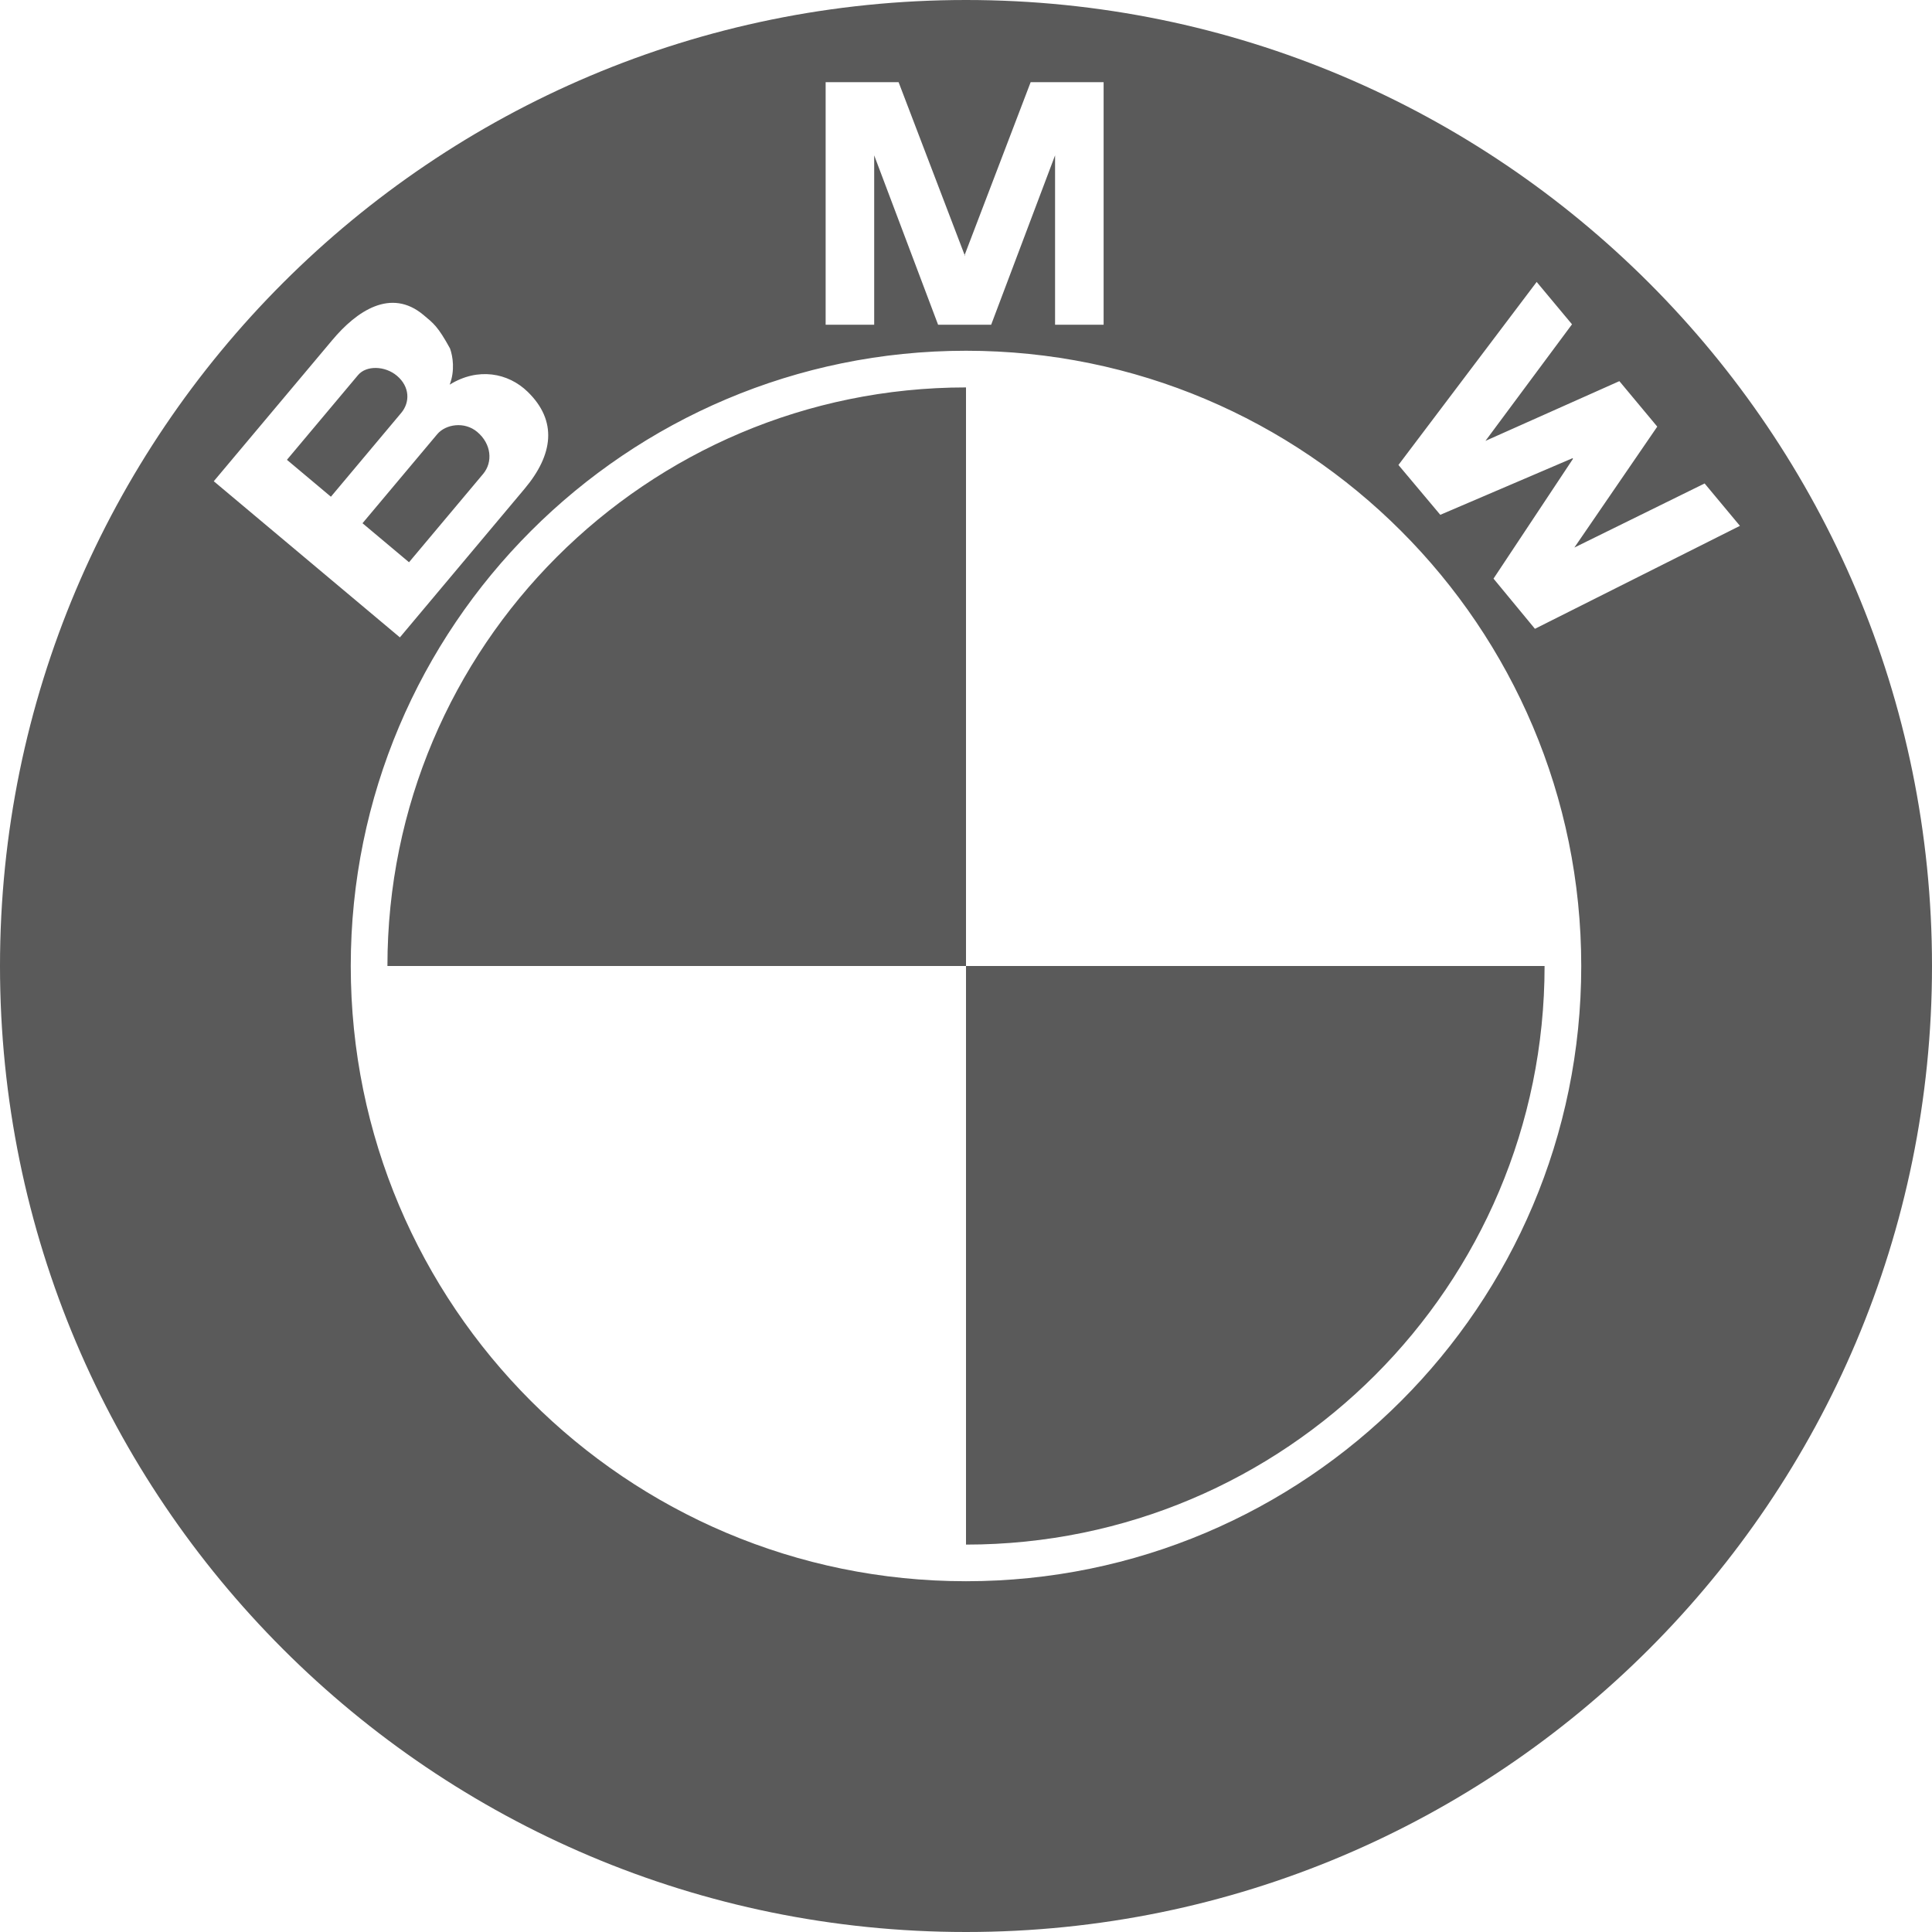
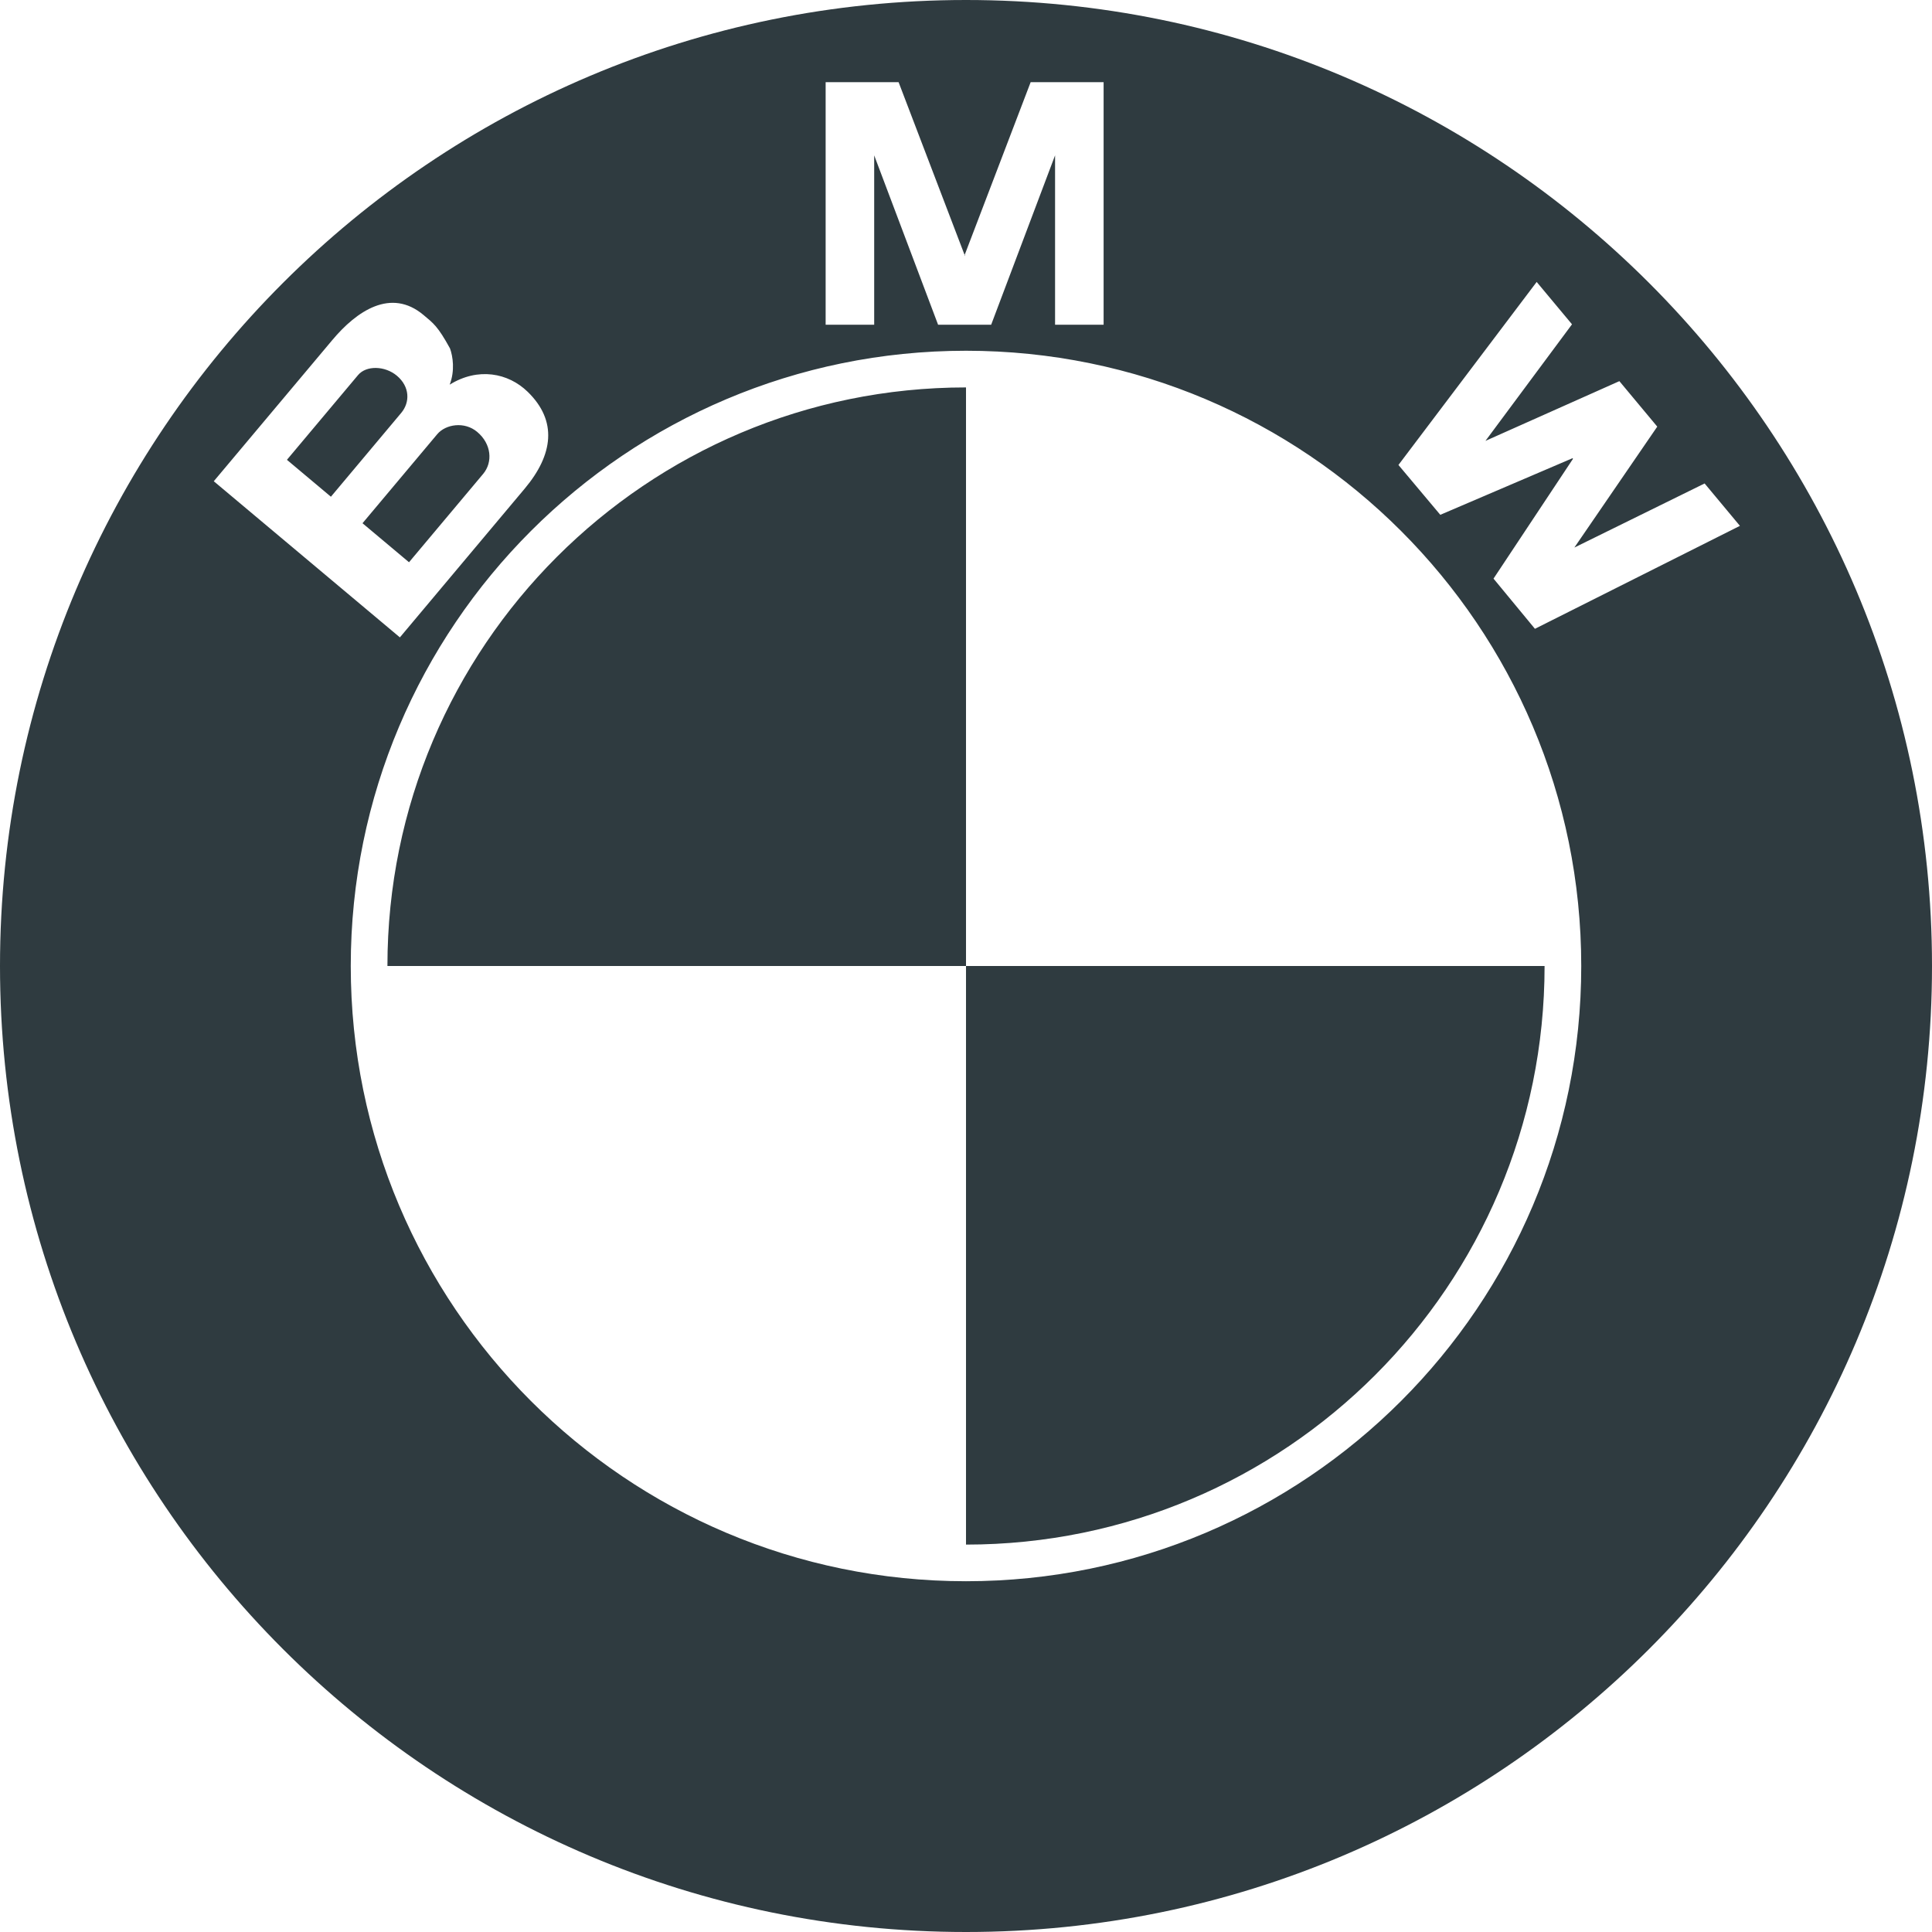
<svg xmlns="http://www.w3.org/2000/svg" width="355" height="355" viewBox="0 0 355 355">
-   <path fill="#5A5A5A" d="M267.501,849 C365.535,849 445,928.468 445,1026.5 C445,1124.531 365.534,1204 267.501,1204 C169.474,1204 90,1124.531 90,1026.5 C90,928.468 169.474,849 267.501,849 Z M380.55,1026.5 C380.55,964.063 329.936,913.449 267.501,913.449 C205.065,913.449 154.451,964.063 154.451,1026.5 C154.451,1088.935 205.065,1139.547 267.501,1139.547 C329.936,1139.547 380.55,1088.934 380.55,1026.5 Z M161.189,1026.501 C161.189,967.784 208.783,920.188 267.501,920.188 L267.501,1026.501 L161.189,1026.501 Z M267.501,1026.501 L373.812,1026.501 C373.812,1085.212 326.217,1132.816 267.501,1132.816 L267.501,1026.501 Z M272.123,908.671 L283.866,877.547 L283.866,908.671 L292.786,908.671 L292.786,864.095 L279.381,864.095 L267.19,896.01 L267.305,896.01 L255.114,864.095 L241.709,864.095 L241.709,908.671 L250.629,908.671 L250.629,877.547 L262.373,908.671 L272.123,908.671 Z M394.518,927.391 L387.555,919.035 L362.95,930.01 L378.852,908.592 L372.36,900.806 L346.96,934.437 L354.65,943.595 L378.947,933.195 L379.033,933.306 L364.43,955.32 L372.041,964.54 L409.706,945.624 L403.22,937.835 L379.286,949.611 L394.518,927.391 Z M186.958,920.989 C183.376,917.504 177.829,916.453 172.63,919.678 C173.618,917.099 173.214,914.474 172.688,913.026 C170.441,908.935 169.661,908.425 167.812,906.873 C161.825,901.853 155.534,906.139 151.042,911.506 L129.281,937.427 L163.479,966.118 L186.416,938.781 C191.653,932.534 192.469,926.345 186.958,920.989 Z M142.722,933.49 L155.787,917.923 C157.297,916.118 160.72,916.19 162.923,918.035 C165.342,920.068 165.35,922.945 163.717,924.878 L150.804,940.272 L142.722,933.49 Z M178.776,936.08 L165.155,952.312 L156.61,945.143 L170.341,928.782 C171.893,926.936 175.345,926.398 177.678,928.356 C180.321,930.569 180.581,933.924 178.776,936.08 Z" transform="translate(-90 -849)" />
+   <path fill="#2F3B40" d="M267.501,849 C365.535,849 445,928.468 445,1026.5 C445,1124.531 365.534,1204 267.501,1204 C169.474,1204 90,1124.531 90,1026.5 C90,928.468 169.474,849 267.501,849 Z M380.55,1026.5 C380.55,964.063 329.936,913.449 267.501,913.449 C205.065,913.449 154.451,964.063 154.451,1026.5 C154.451,1088.935 205.065,1139.547 267.501,1139.547 C329.936,1139.547 380.55,1088.934 380.55,1026.5 Z M161.189,1026.501 C161.189,967.784 208.783,920.188 267.501,920.188 L267.501,1026.501 L161.189,1026.501 Z M267.501,1026.501 L373.812,1026.501 C373.812,1085.212 326.217,1132.816 267.501,1132.816 L267.501,1026.501 Z M272.123,908.671 L283.866,877.547 L283.866,908.671 L292.786,908.671 L292.786,864.095 L279.381,864.095 L267.19,896.01 L267.305,896.01 L255.114,864.095 L241.709,864.095 L241.709,908.671 L250.629,908.671 L250.629,877.547 L262.373,908.671 L272.123,908.671 Z M394.518,927.391 L387.555,919.035 L362.95,930.01 L378.852,908.592 L372.36,900.806 L346.96,934.437 L354.65,943.595 L378.947,933.195 L379.033,933.306 L364.43,955.32 L372.041,964.54 L409.706,945.624 L403.22,937.835 L379.286,949.611 L394.518,927.391 Z M186.958,920.989 C183.376,917.504 177.829,916.453 172.63,919.678 C173.618,917.099 173.214,914.474 172.688,913.026 C170.441,908.935 169.661,908.425 167.812,906.873 C161.825,901.853 155.534,906.139 151.042,911.506 L129.281,937.427 L163.479,966.118 L186.416,938.781 C191.653,932.534 192.469,926.345 186.958,920.989 Z M142.722,933.49 L155.787,917.923 C157.297,916.118 160.72,916.19 162.923,918.035 C165.342,920.068 165.35,922.945 163.717,924.878 L150.804,940.272 L142.722,933.49 Z M178.776,936.08 L165.155,952.312 L156.61,945.143 L170.341,928.782 C171.893,926.936 175.345,926.398 177.678,928.356 C180.321,930.569 180.581,933.924 178.776,936.08 Z" transform="translate(-90 -849)" />
</svg>
